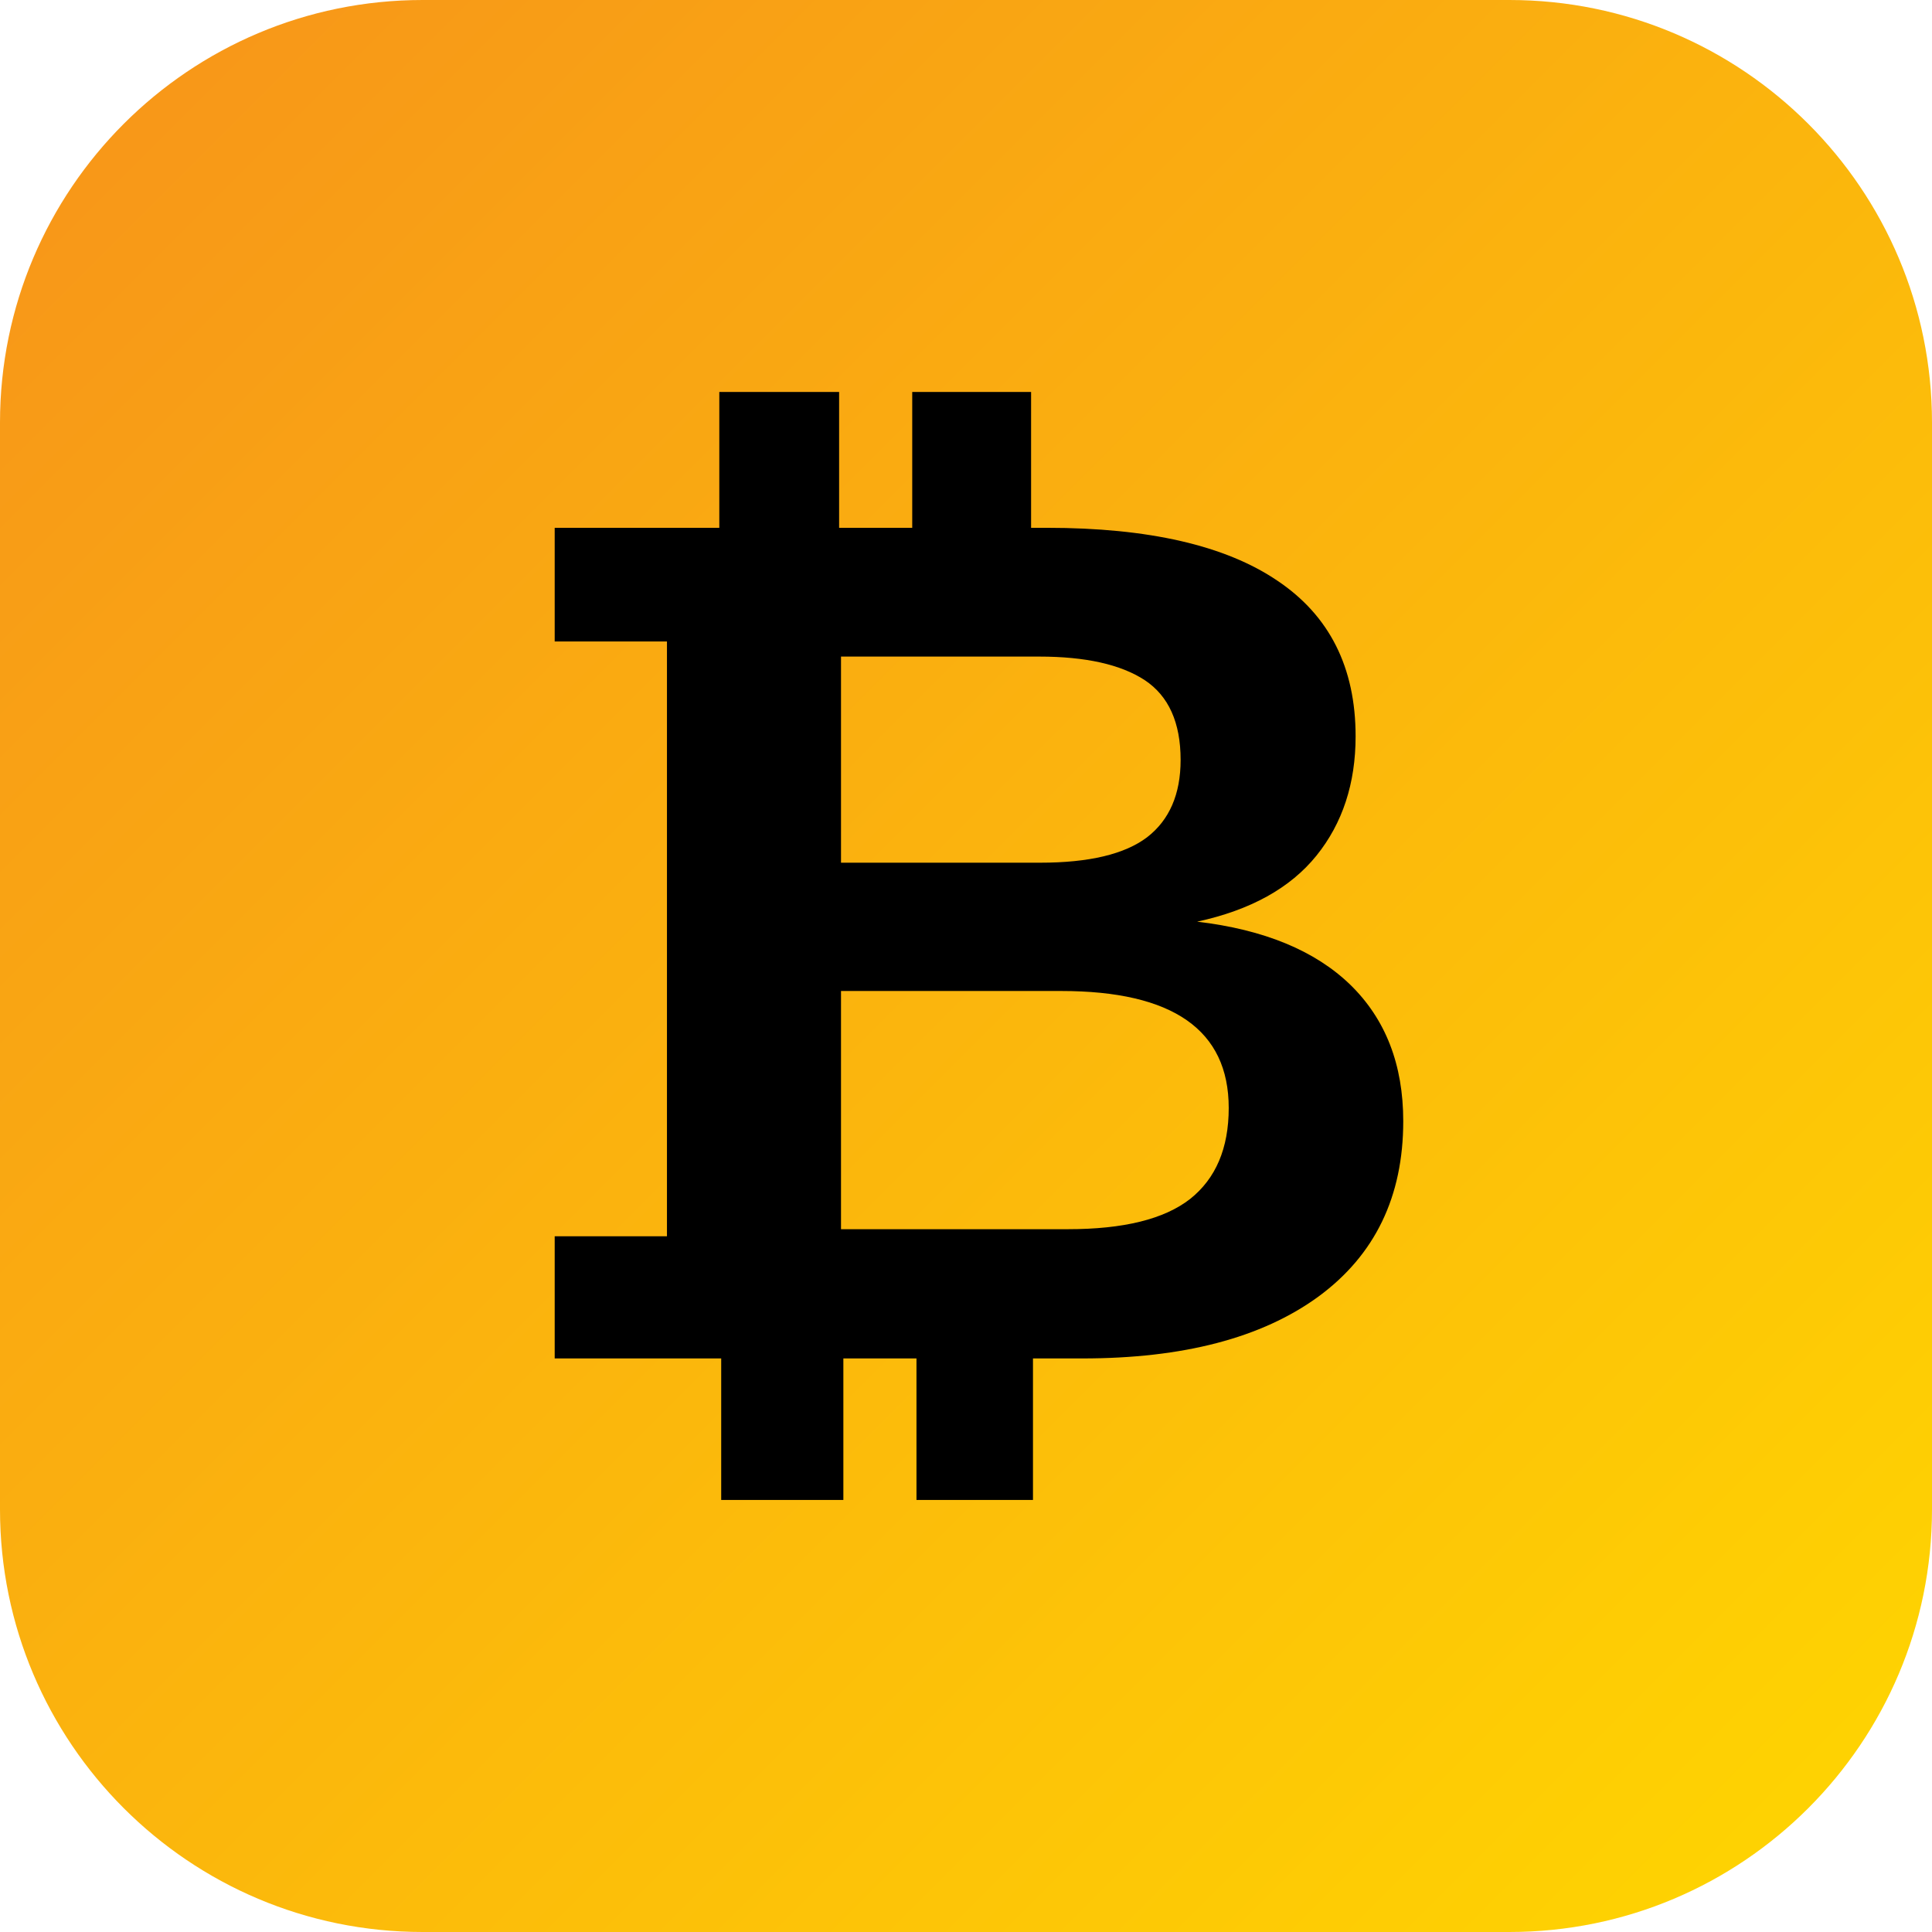
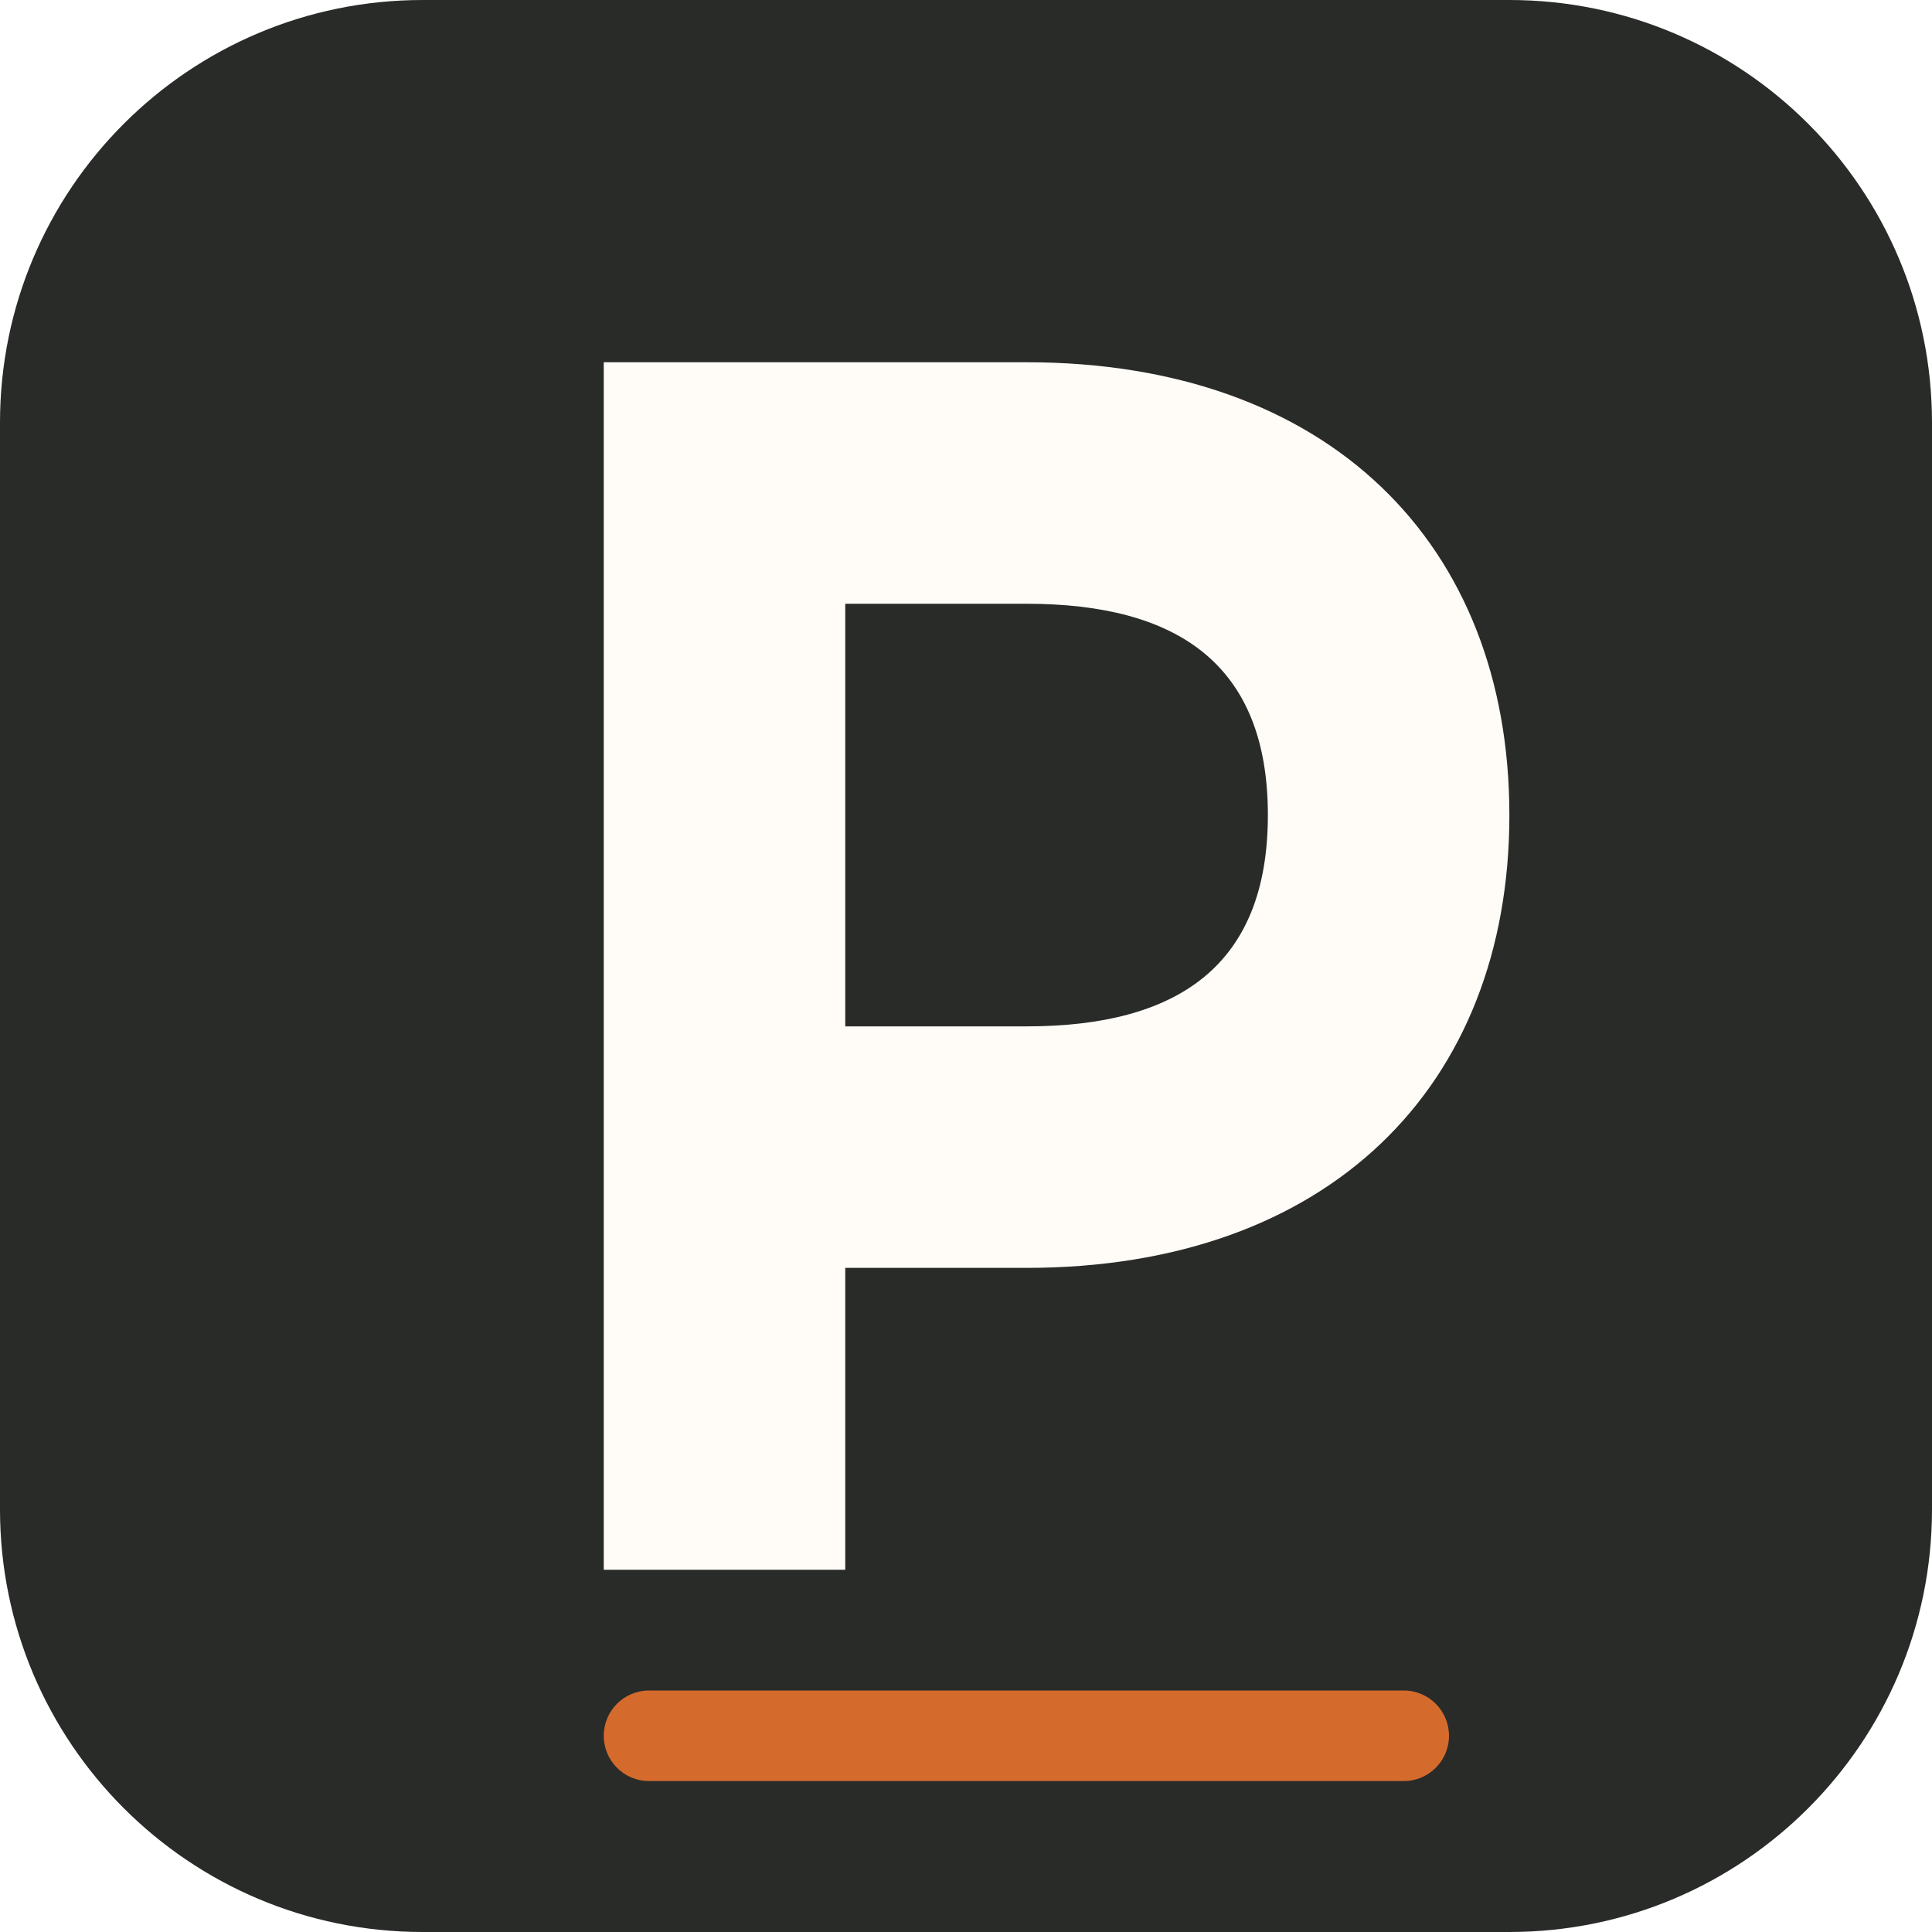
- <svg xmlns="http://www.w3.org/2000/svg" viewBox="0 0 64 64">
-   <defs>
-     <linearGradient id="g" x1="0" y1="0" x2="1" y2="1">
-       <stop offset="0%" stop-color="#f7931a" />
-       <stop offset="100%" stop-color="#ffd700" />
-     </linearGradient>
-   </defs>
-   <rect width="64" height="64" rx="14" fill="url(#g)" />
-   <text x="32" y="45" text-anchor="middle" font-family="Arial, Helvetica, sans-serif" font-weight="800" font-size="40" fill="#000">₿</text>
+ <svg xmlns="http://www.w3.org/2000/svg" viewBox="0 0 64 64" role="img" aria-labelledby="title">
+   <rect width="64" height="64" rx="14" fill="#292b29" />
+   <path fill="#fffcf7" fill-rule="evenodd" d="M20 12h14c10 0 16 6 16 15s-6 15-16 15h-6v10h-8V12zm8 8v14h6c5 0 8-2 8-7s-3-7-8-7h-6z" />
+   <rect x="20" y="56" width="28" height="3" rx="1.5" fill="#d46b2c" />
</svg>
